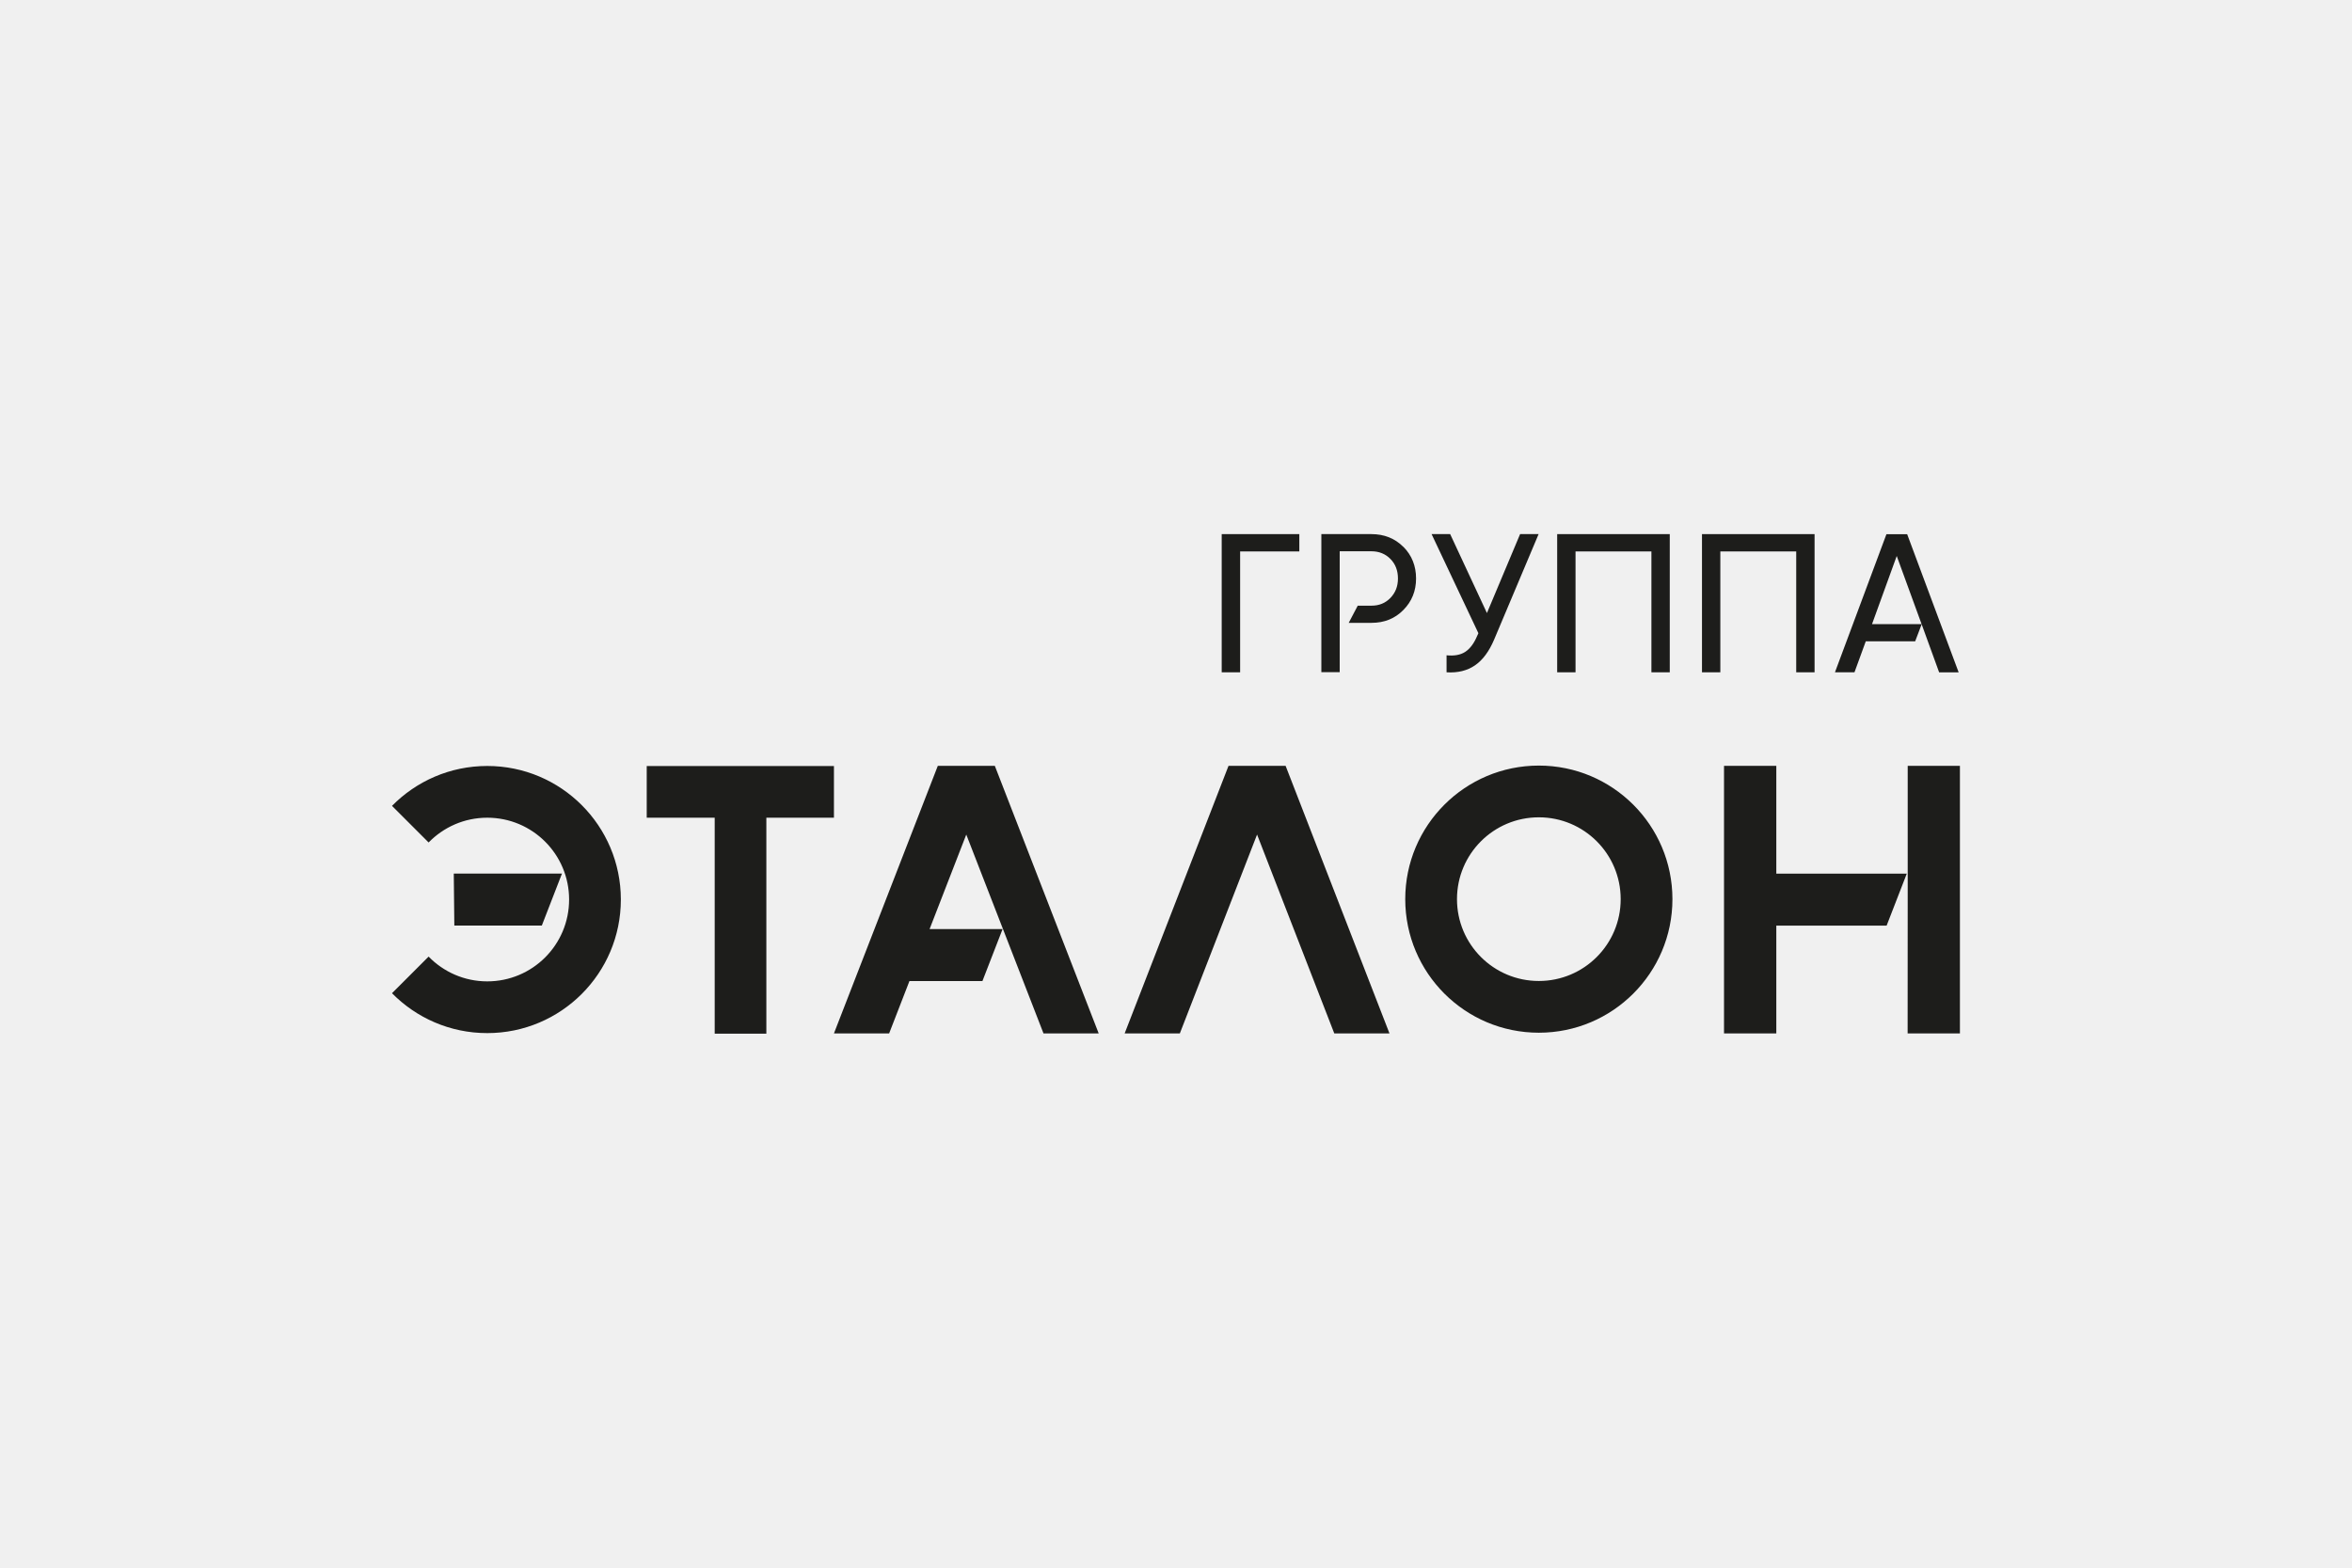
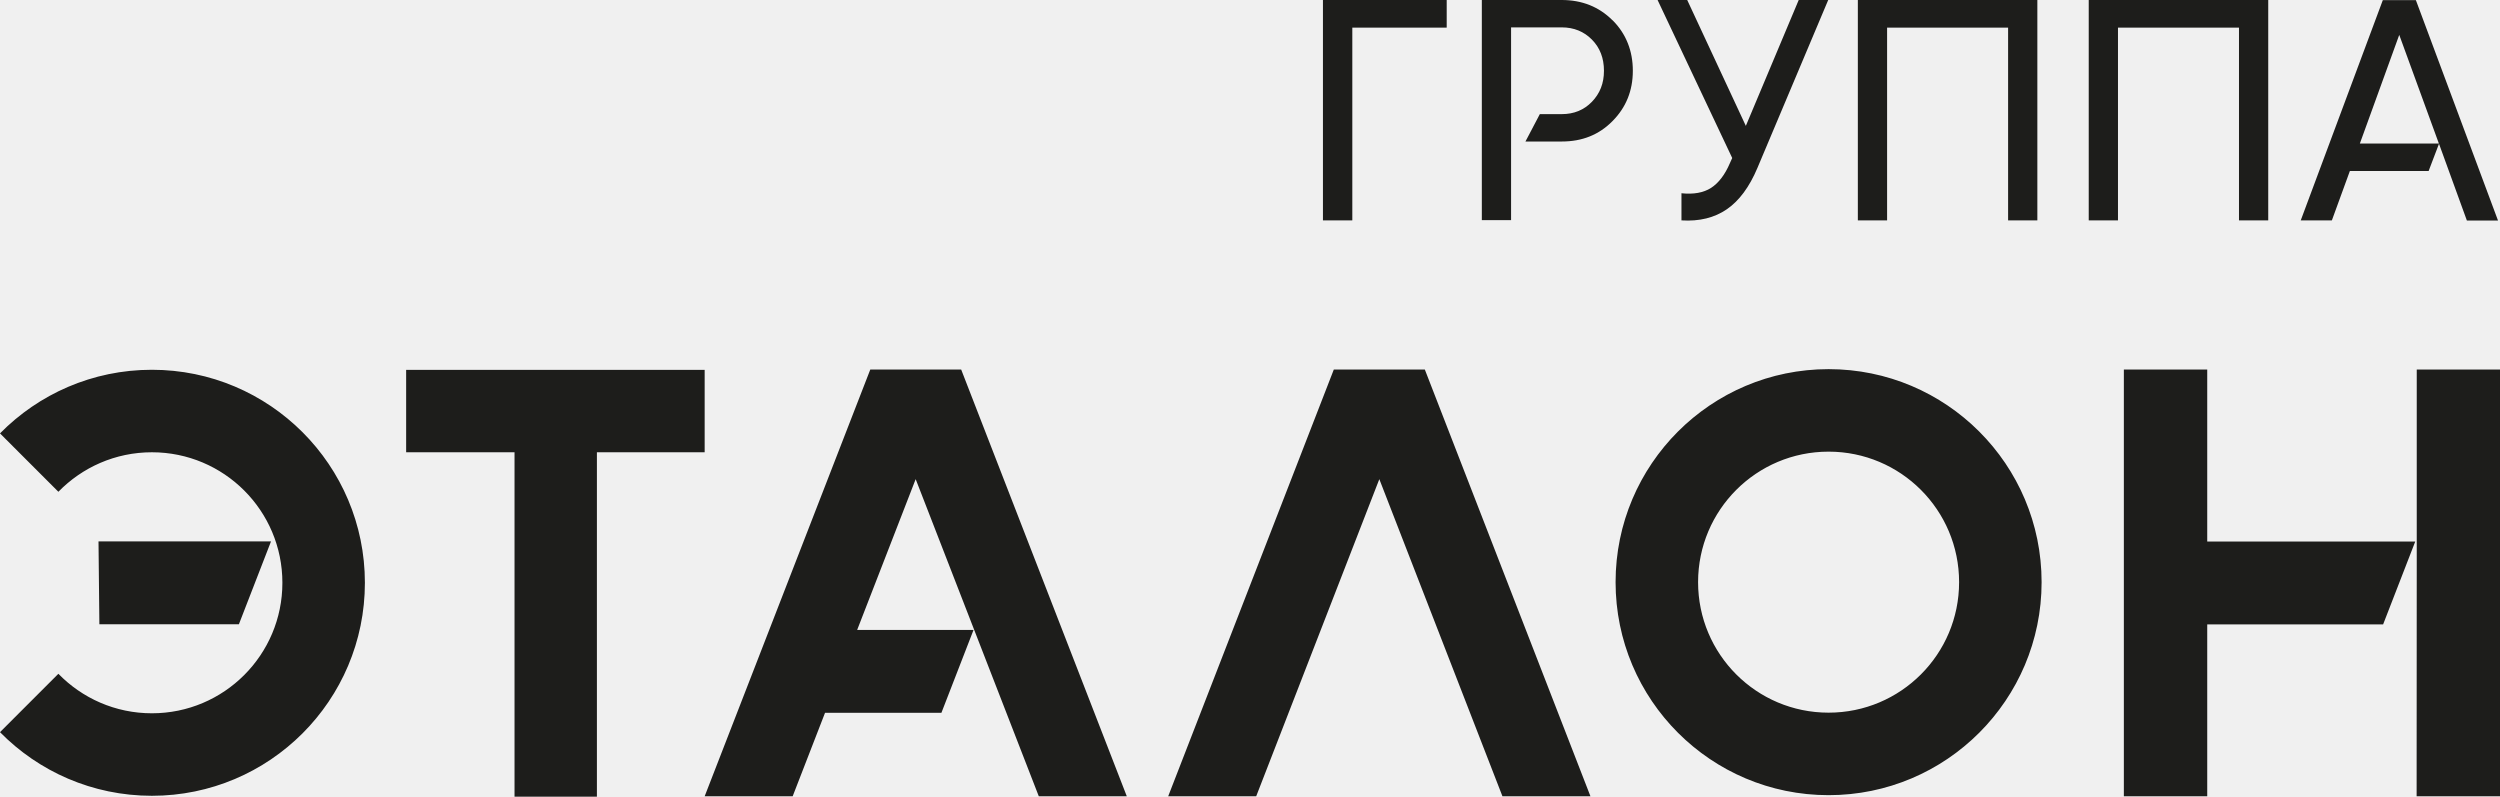
- <svg xmlns="http://www.w3.org/2000/svg" viewBox="0 0 300 200" role="img">
+ <svg xmlns="http://www.w3.org/2000/svg" viewBox="50 68.14 199.99 63.73" role="img" width="199.99" height="63.73">
  <defs>
    <style>
      .cls-1 { fill: #1d1d1b; }
      .cls-2 { fill: #1D1D1B; }
      .cls-3 { fill: #fff; }
    </style>
  </defs>
  <g>
    <path class="cls-2" d="M119.62,97.7l-13.25,34.14h7.04l2.59-6.68h9.31l2.57-6.63h-9.31l4.68-12.06,9.85,25.37h7.04l-13.25-34.14h-7.27ZM106.37,97.73h-23.88v6.59h8.67v27.55h6.59v-27.55h8.62v-6.59ZM62.15,97.72c-4.76,0-9.06,1.95-12.15,5.09l4.67,4.67c1.9-1.95,4.55-3.16,7.48-3.16,5.77,0,10.44,4.67,10.44,10.44s-4.67,10.44-10.44,10.44c-2.93,0-5.58-1.21-7.48-3.16l-4.67,4.67c3.09,3.14,7.39,5.09,12.15,5.09,9.41,0,17.04-7.63,17.04-17.04s-7.63-17.04-17.04-17.04M71.68,111.45h-13.8l.07,6.63h11.16l2.57-6.63ZM226.57,97.7h-6.67v34.14h6.67v-13.75h14.07l2.57-6.63h-16.64v-13.76ZM243.33,97.7v15.34s-.01,18.8-.01,18.8h6.67v-34.14s-6.66,0-6.66,0ZM196.28,97.67c-9.41,0-17.04,7.63-17.04,17.04s7.63,17.04,17.04,17.04,17.04-7.63,17.04-17.04-7.63-17.04-17.04-17.04M196.28,125.15c-5.77,0-10.44-4.67-10.44-10.44s4.67-10.44,10.44-10.44,10.44,4.67,10.44,10.44-4.67,10.44-10.44,10.44M156.7,97.7l-13.25,34.14h7.04l9.85-25.37,9.85,25.37h7.04l-13.25-34.14h-7.27Z" />
    <path class="cls-2" d="M241.93,70.93l3.17,8.69h-6.32l3.15-8.69ZM240.62,68.14l-6.57,17.63h2.49l1.44-3.95h6.3l.83-2.18,2.23,6.14h2.49l-6.57-17.63h-2.64Z" />
    <polygon class="cls-2" points="155.83 68.14 155.83 85.77 158.18 85.77 158.18 70.35 165.73 70.35 165.73 68.14 155.83 68.14" />
    <polygon class="cls-2" points="217.09 68.14 217.09 85.77 219.43 85.77 219.43 70.35 229.11 70.35 229.11 85.77 231.45 85.77 231.45 68.14 217.09 68.14" />
    <polygon class="cls-2" points="198.62 68.14 198.62 85.77 200.96 85.77 200.96 70.35 210.64 70.35 210.64 85.77 212.98 85.77 212.98 68.14 198.62 68.14" />
    <g>
      <path class="cls-2" d="M193.88,68.14h2.37l-5.67,13.45c-.64,1.51-1.45,2.61-2.44,3.29-.99.68-2.2.98-3.63.89v-2.17c.97.1,1.76-.04,2.37-.43.6-.39,1.11-1.05,1.51-1.99l.18-.4-5.97-12.64h2.37l4.69,10.07,4.23-10.07Z" />
      <path class="cls-2" d="M178.99,69.76c-1.08-1.08-2.44-1.62-4.06-1.62h-6.39v17.61h2.34v-15.42h4.05c.97,0,1.78.33,2.42.98.64.65.96,1.48.96,2.49s-.32,1.81-.96,2.48c-.64.66-1.44.99-2.42.99h-1.75l-1.15,2.19h2.91c1.63,0,2.98-.54,4.06-1.64,1.08-1.09,1.62-2.43,1.62-4.02s-.54-2.96-1.62-4.04" />
    </g>
  </g>
</svg>
